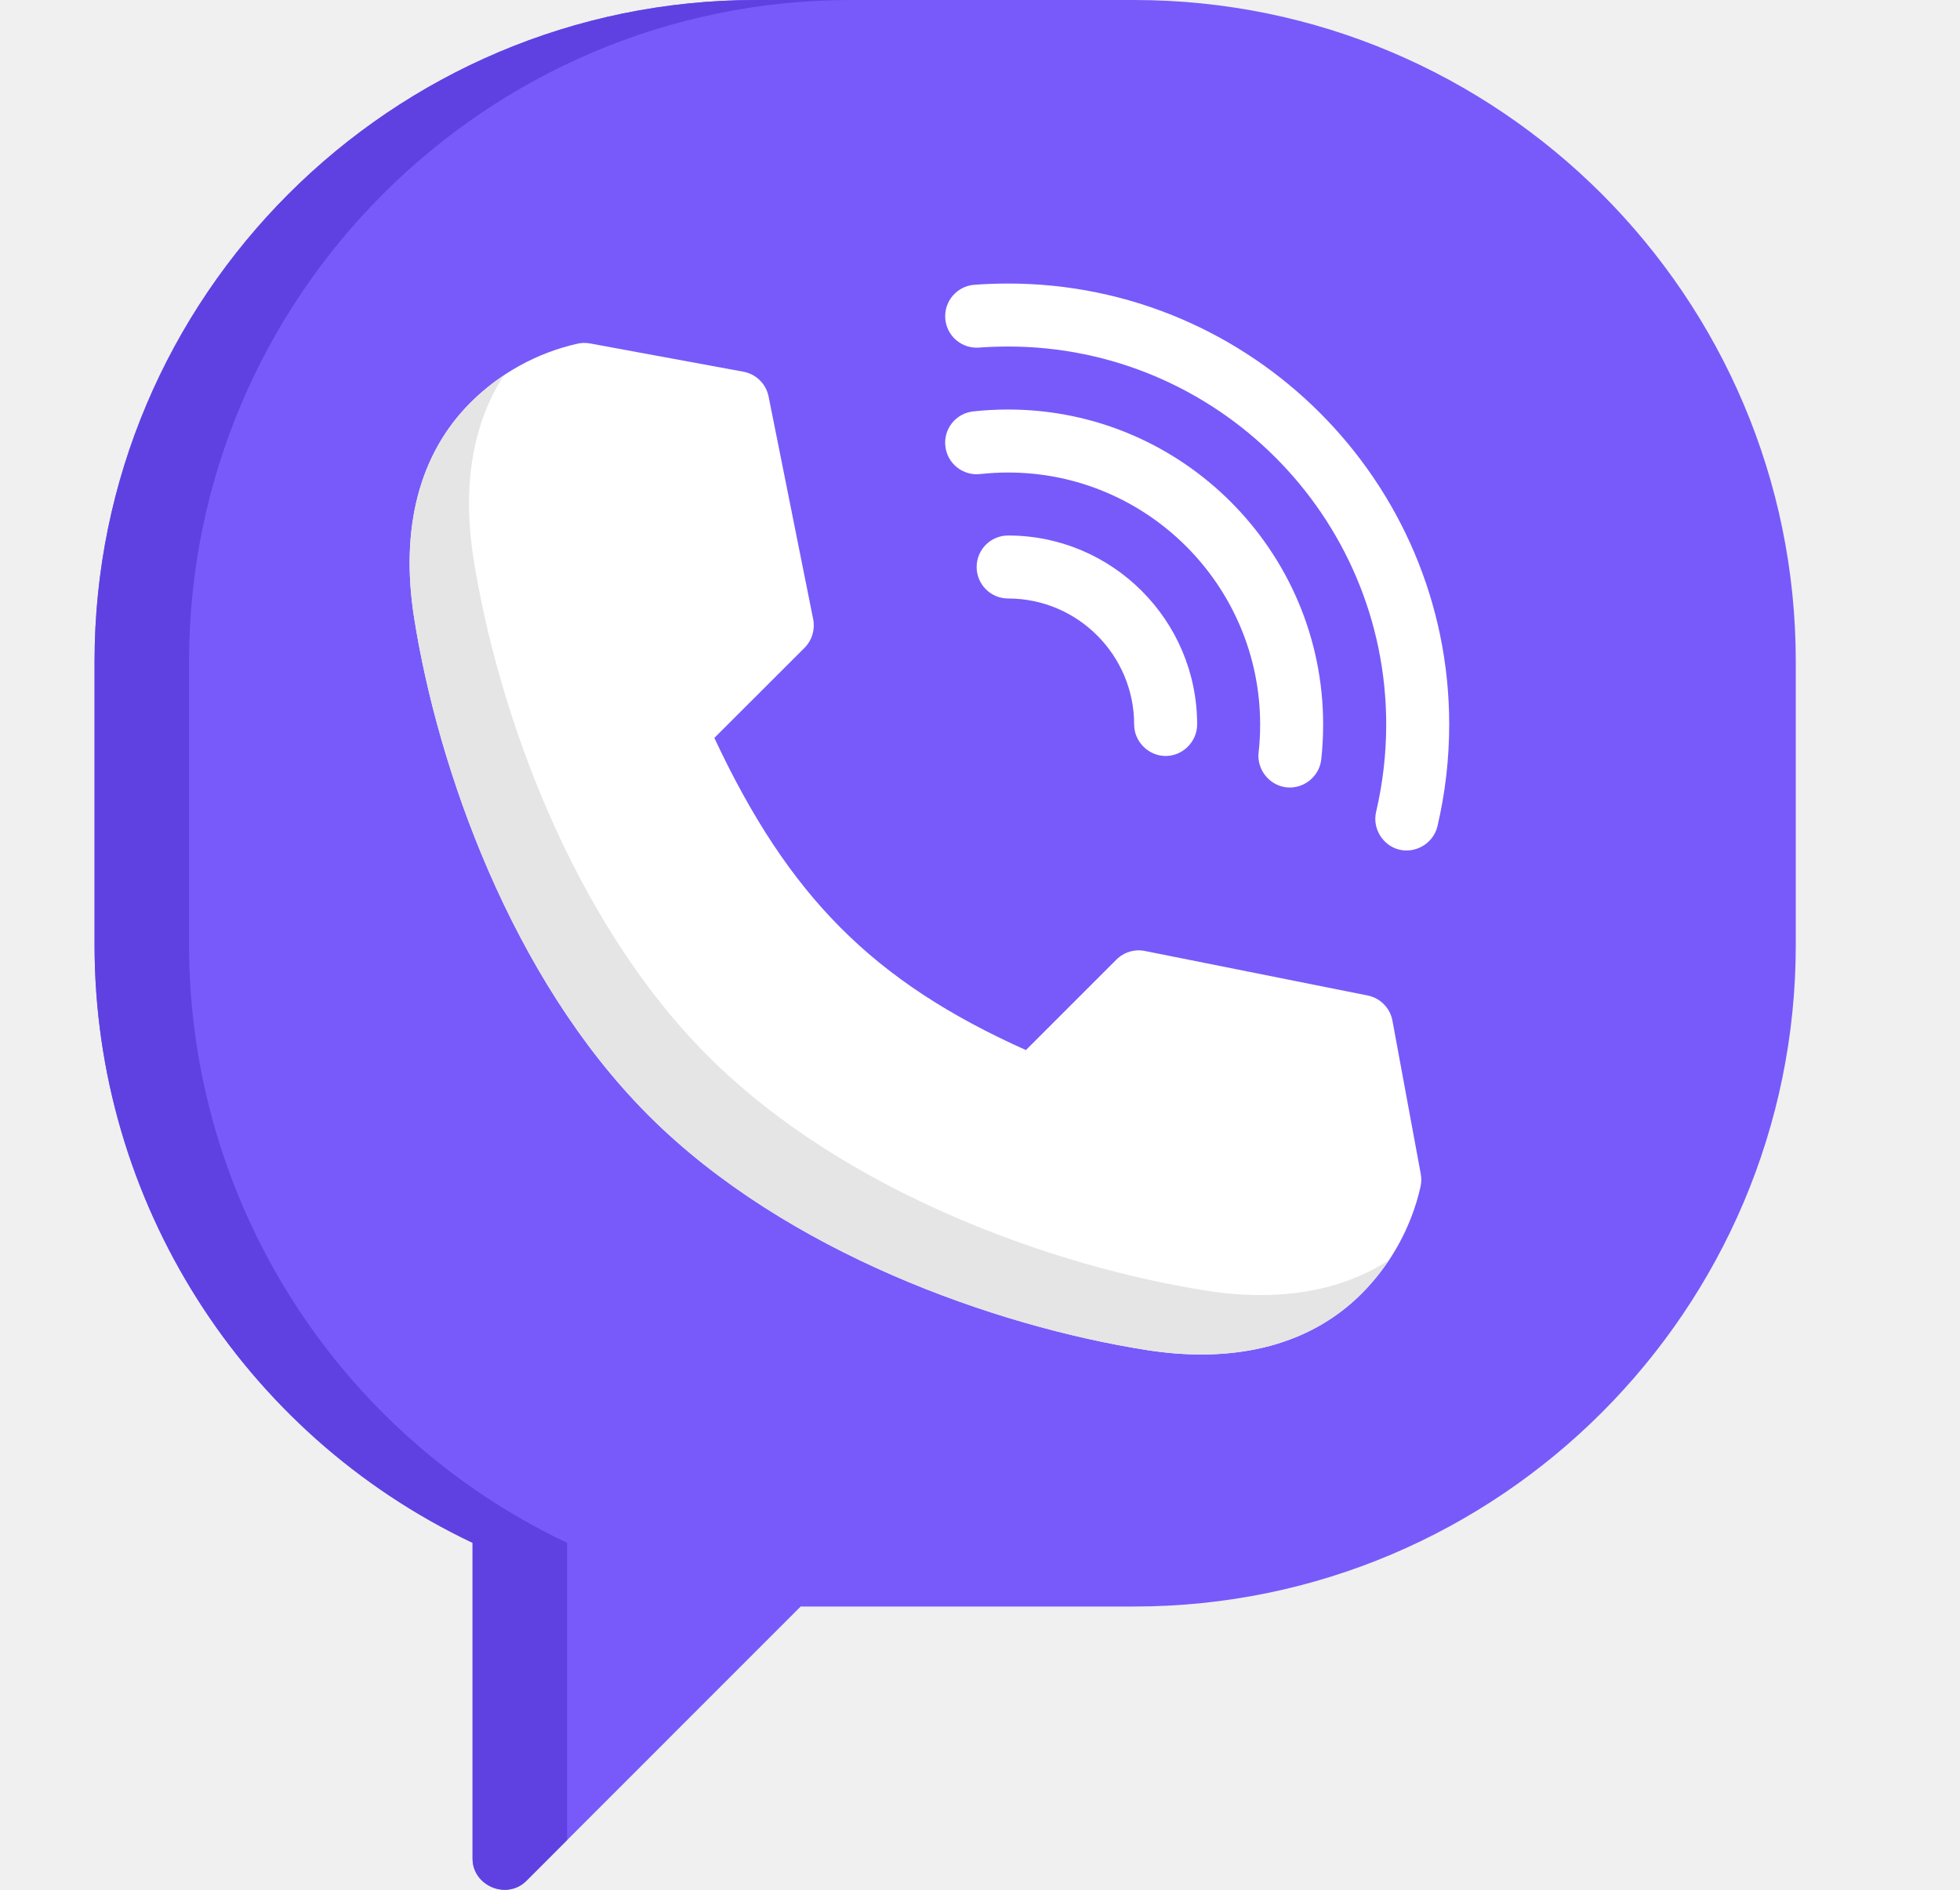
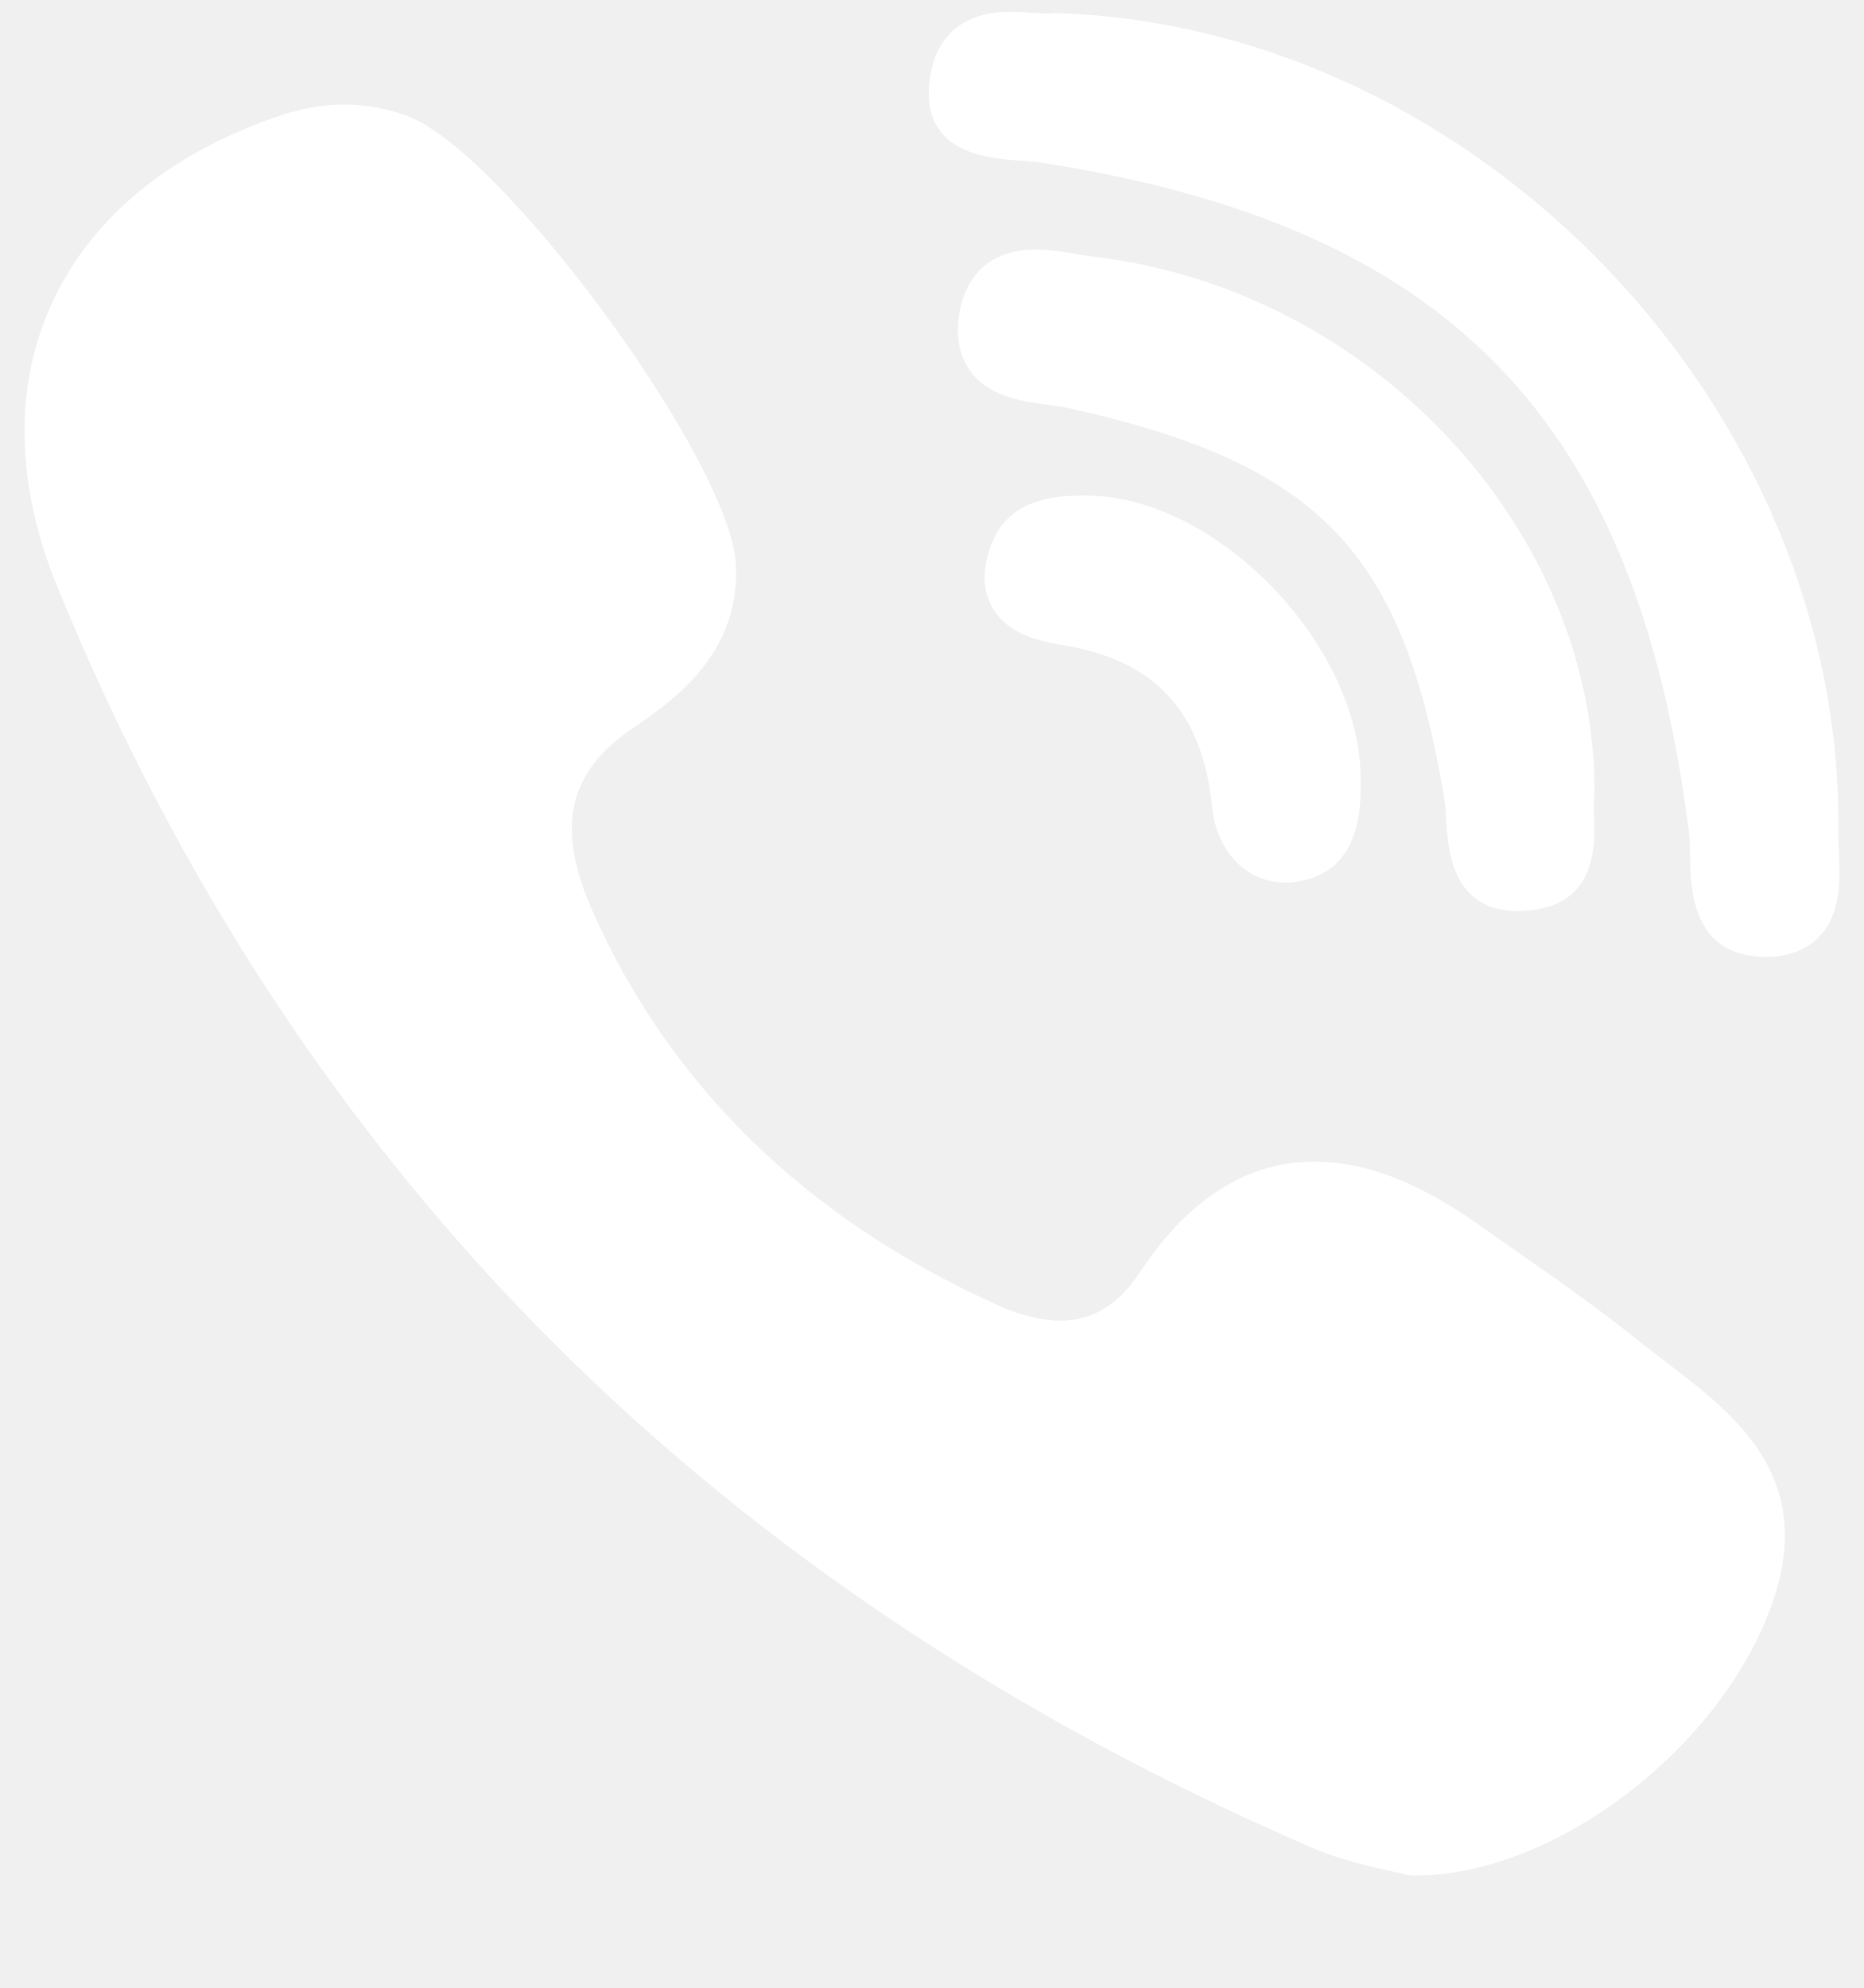
- <svg xmlns="http://www.w3.org/2000/svg" width="28" height="27" viewBox="0 0 28 27" fill="none">
+ <svg xmlns="http://www.w3.org/2000/svg" width="15" height="16" viewBox="0 0 15 16" fill="none">
  <g clip-path="url(#clip0)">
-     <path d="M16.203 0H10.802C5.59 0 1.351 4.24 1.351 9.451V13.502C1.351 17.161 3.461 20.481 6.751 22.043V26.554C6.751 26.945 7.241 27.15 7.52 26.872L11.438 22.953H16.202C21.414 22.953 25.654 18.713 25.654 13.502V9.451C25.654 4.24 21.414 0 16.203 0Z" fill="#785AFA" />
-     <path d="M8.101 22.043C4.811 20.481 2.701 17.161 2.701 13.502V9.451C2.701 4.24 6.941 0 12.152 0H10.802C5.59 0 1.351 4.24 1.351 9.451V13.502C1.351 17.161 3.461 20.481 6.751 22.043V26.554C6.751 26.945 7.241 27.15 7.52 26.872L8.101 26.29V22.043Z" fill="#5F41E1" />
-     <path d="M20.297 16.775L19.892 14.583C19.859 14.402 19.718 14.259 19.538 14.223L16.355 13.587C16.208 13.557 16.055 13.604 15.949 13.71L14.656 15.003C12.478 14.027 11.269 12.815 10.205 10.543L11.494 9.255C11.6 9.148 11.646 8.996 11.617 8.848L10.98 5.666C10.944 5.485 10.802 5.345 10.621 5.311L8.429 4.907C8.369 4.896 8.307 4.897 8.247 4.911C7.668 5.042 7.14 5.334 6.72 5.754C5.992 6.482 5.714 7.544 5.916 8.826C6.254 10.977 7.308 13.972 9.254 15.925L9.28 15.951C11.232 17.895 14.226 18.95 16.378 19.288C16.649 19.331 16.91 19.352 17.161 19.352C18.094 19.352 18.876 19.058 19.45 18.484C19.87 18.063 20.162 17.535 20.293 16.956C20.306 16.897 20.308 16.835 20.297 16.775Z" fill="white" />
-     <path d="M11.054 9.695L11.494 9.255L11.494 9.254L11.054 9.695L11.054 9.695Z" fill="#E5E5E5" />
-     <path d="M15.949 13.71L15.505 14.154L15.505 14.154L15.949 13.71L15.949 13.71Z" fill="#E5E5E5" />
-     <path d="M18.009 18.503C17.759 18.503 17.498 18.482 17.227 18.439C15.075 18.101 12.08 17.046 10.129 15.103L10.102 15.076C8.157 13.123 7.103 10.129 6.764 7.977C6.601 6.941 6.752 6.049 7.2 5.361C7.028 5.475 6.867 5.607 6.72 5.754C5.992 6.482 5.714 7.544 5.916 8.825C6.254 10.977 7.308 13.972 9.254 15.925L9.28 15.951C11.232 17.895 14.226 18.949 16.378 19.288C16.649 19.331 16.91 19.352 17.161 19.352C18.094 19.352 18.876 19.058 19.45 18.484C19.597 18.336 19.728 18.175 19.843 18.004C19.334 18.334 18.715 18.503 18.009 18.503Z" fill="#E5E5E5" />
-     <path d="M14.402 7.651C14.153 7.651 13.952 7.852 13.952 8.101C13.952 8.349 14.153 8.551 14.402 8.551C15.394 8.551 16.202 9.359 16.202 10.351C16.202 10.596 16.407 10.801 16.652 10.801C16.897 10.801 17.102 10.596 17.102 10.351C17.102 8.862 15.891 7.651 14.402 7.651Z" fill="white" />
-     <path d="M14.402 5.851C14.235 5.851 14.067 5.86 13.902 5.878C13.655 5.906 13.477 6.128 13.505 6.375C13.532 6.622 13.755 6.8 14.001 6.773C14.133 6.759 14.268 6.751 14.402 6.751C16.387 6.751 18.002 8.366 18.002 10.352C18.002 10.485 17.995 10.62 17.98 10.752C17.953 10.996 18.134 11.222 18.378 11.249C18.622 11.276 18.848 11.095 18.875 10.851C18.893 10.686 18.902 10.518 18.902 10.352C18.902 7.87 16.884 5.851 14.402 5.851Z" fill="white" />
-     <path d="M14.402 4.051C14.242 4.051 14.079 4.057 13.918 4.069C13.671 4.088 13.485 4.304 13.504 4.552C13.522 4.799 13.739 4.985 13.986 4.966C14.124 4.956 14.264 4.951 14.402 4.951C17.38 4.951 19.803 7.373 19.803 10.351C19.803 10.773 19.754 11.192 19.659 11.598C19.604 11.831 19.747 12.072 19.977 12.136C20.22 12.202 20.477 12.05 20.535 11.805C20.646 11.331 20.703 10.842 20.703 10.351C20.703 6.877 17.877 4.051 14.402 4.051Z" fill="white" />
+     <path d="M12.832 6.39C12.85 4.275 11.049 2.336 8.817 2.068C8.773 2.063 8.724 2.055 8.673 2.046C8.563 2.028 8.448 2.009 8.333 2.009C7.875 2.009 7.753 2.331 7.721 2.522C7.69 2.709 7.72 2.865 7.81 2.988C7.961 3.194 8.228 3.23 8.442 3.259C8.505 3.268 8.564 3.276 8.613 3.287C10.619 3.735 11.294 4.44 11.624 6.428C11.632 6.477 11.636 6.537 11.639 6.6C11.654 6.838 11.684 7.332 12.215 7.332H12.216C12.26 7.332 12.307 7.328 12.357 7.321C12.852 7.246 12.836 6.794 12.829 6.576C12.827 6.515 12.825 6.457 12.83 6.419C12.831 6.409 12.832 6.4 12.832 6.39Z" fill="white" />
+     <path d="M8.203 1.292C8.262 1.296 8.319 1.3 8.366 1.307C11.659 1.814 13.173 3.374 13.592 6.693C13.6 6.749 13.601 6.818 13.602 6.891C13.606 7.15 13.615 7.689 14.194 7.701L14.212 7.701C14.394 7.701 14.538 7.646 14.642 7.538C14.822 7.349 14.809 7.069 14.799 6.844C14.797 6.789 14.794 6.737 14.795 6.691C14.837 3.297 11.899 0.219 8.508 0.105C8.494 0.104 8.48 0.105 8.467 0.107C8.46 0.108 8.448 0.109 8.426 0.109C8.393 0.109 8.351 0.106 8.307 0.103C8.254 0.099 8.193 0.095 8.132 0.095C7.592 0.095 7.489 0.479 7.476 0.708C7.446 1.237 7.957 1.274 8.203 1.292Z" fill="white" />
+     <path d="M13.434 10.982C13.364 10.929 13.291 10.873 13.223 10.819C12.864 10.529 12.481 10.263 12.111 10.005C12.035 9.951 11.958 9.898 11.882 9.844C11.408 9.511 10.982 9.349 10.579 9.349C10.037 9.349 9.564 9.649 9.174 10.24C9.001 10.502 8.792 10.629 8.533 10.629C8.381 10.629 8.207 10.585 8.017 10.499C6.488 9.806 5.396 8.742 4.771 7.338C4.469 6.66 4.567 6.216 5.099 5.856C5.4 5.651 5.962 5.27 5.922 4.539C5.877 3.71 4.048 1.216 3.277 0.933C2.951 0.813 2.608 0.811 2.256 0.93C1.37 1.228 0.734 1.751 0.417 2.442C0.111 3.111 0.125 3.895 0.457 4.712C1.419 7.072 2.77 9.13 4.475 10.828C6.143 12.49 8.194 13.852 10.57 14.875C10.784 14.967 11.009 15.017 11.173 15.054C11.229 15.067 11.277 15.077 11.312 15.087C11.331 15.092 11.351 15.095 11.371 15.095L11.39 15.095C11.39 15.095 11.39 15.095 11.39 15.095C12.508 15.095 13.849 14.074 14.261 12.91C14.623 11.891 13.963 11.387 13.434 10.982Z" fill="white" />
+     <path d="M8.697 3.988C8.505 3.993 8.107 4.003 7.968 4.408C7.902 4.598 7.91 4.762 7.991 4.897C8.11 5.096 8.337 5.156 8.543 5.19C9.293 5.31 9.678 5.724 9.755 6.494C9.791 6.853 10.032 7.103 10.343 7.103H10.343C10.366 7.103 10.389 7.102 10.412 7.099C10.786 7.055 10.966 6.781 10.95 6.284C10.956 5.766 10.685 5.179 10.224 4.71C9.762 4.24 9.204 3.976 8.697 3.988Z" fill="white" />
  </g>
  <defs>
    <clipPath id="clip0">
-       <rect width="27" height="27" fill="white" transform="translate(0.00195312 0.000244141)" />
+       <rect width="15" height="15" fill="white" transform="translate(0 0.0952148)" />
    </clipPath>
  </defs>
</svg>
